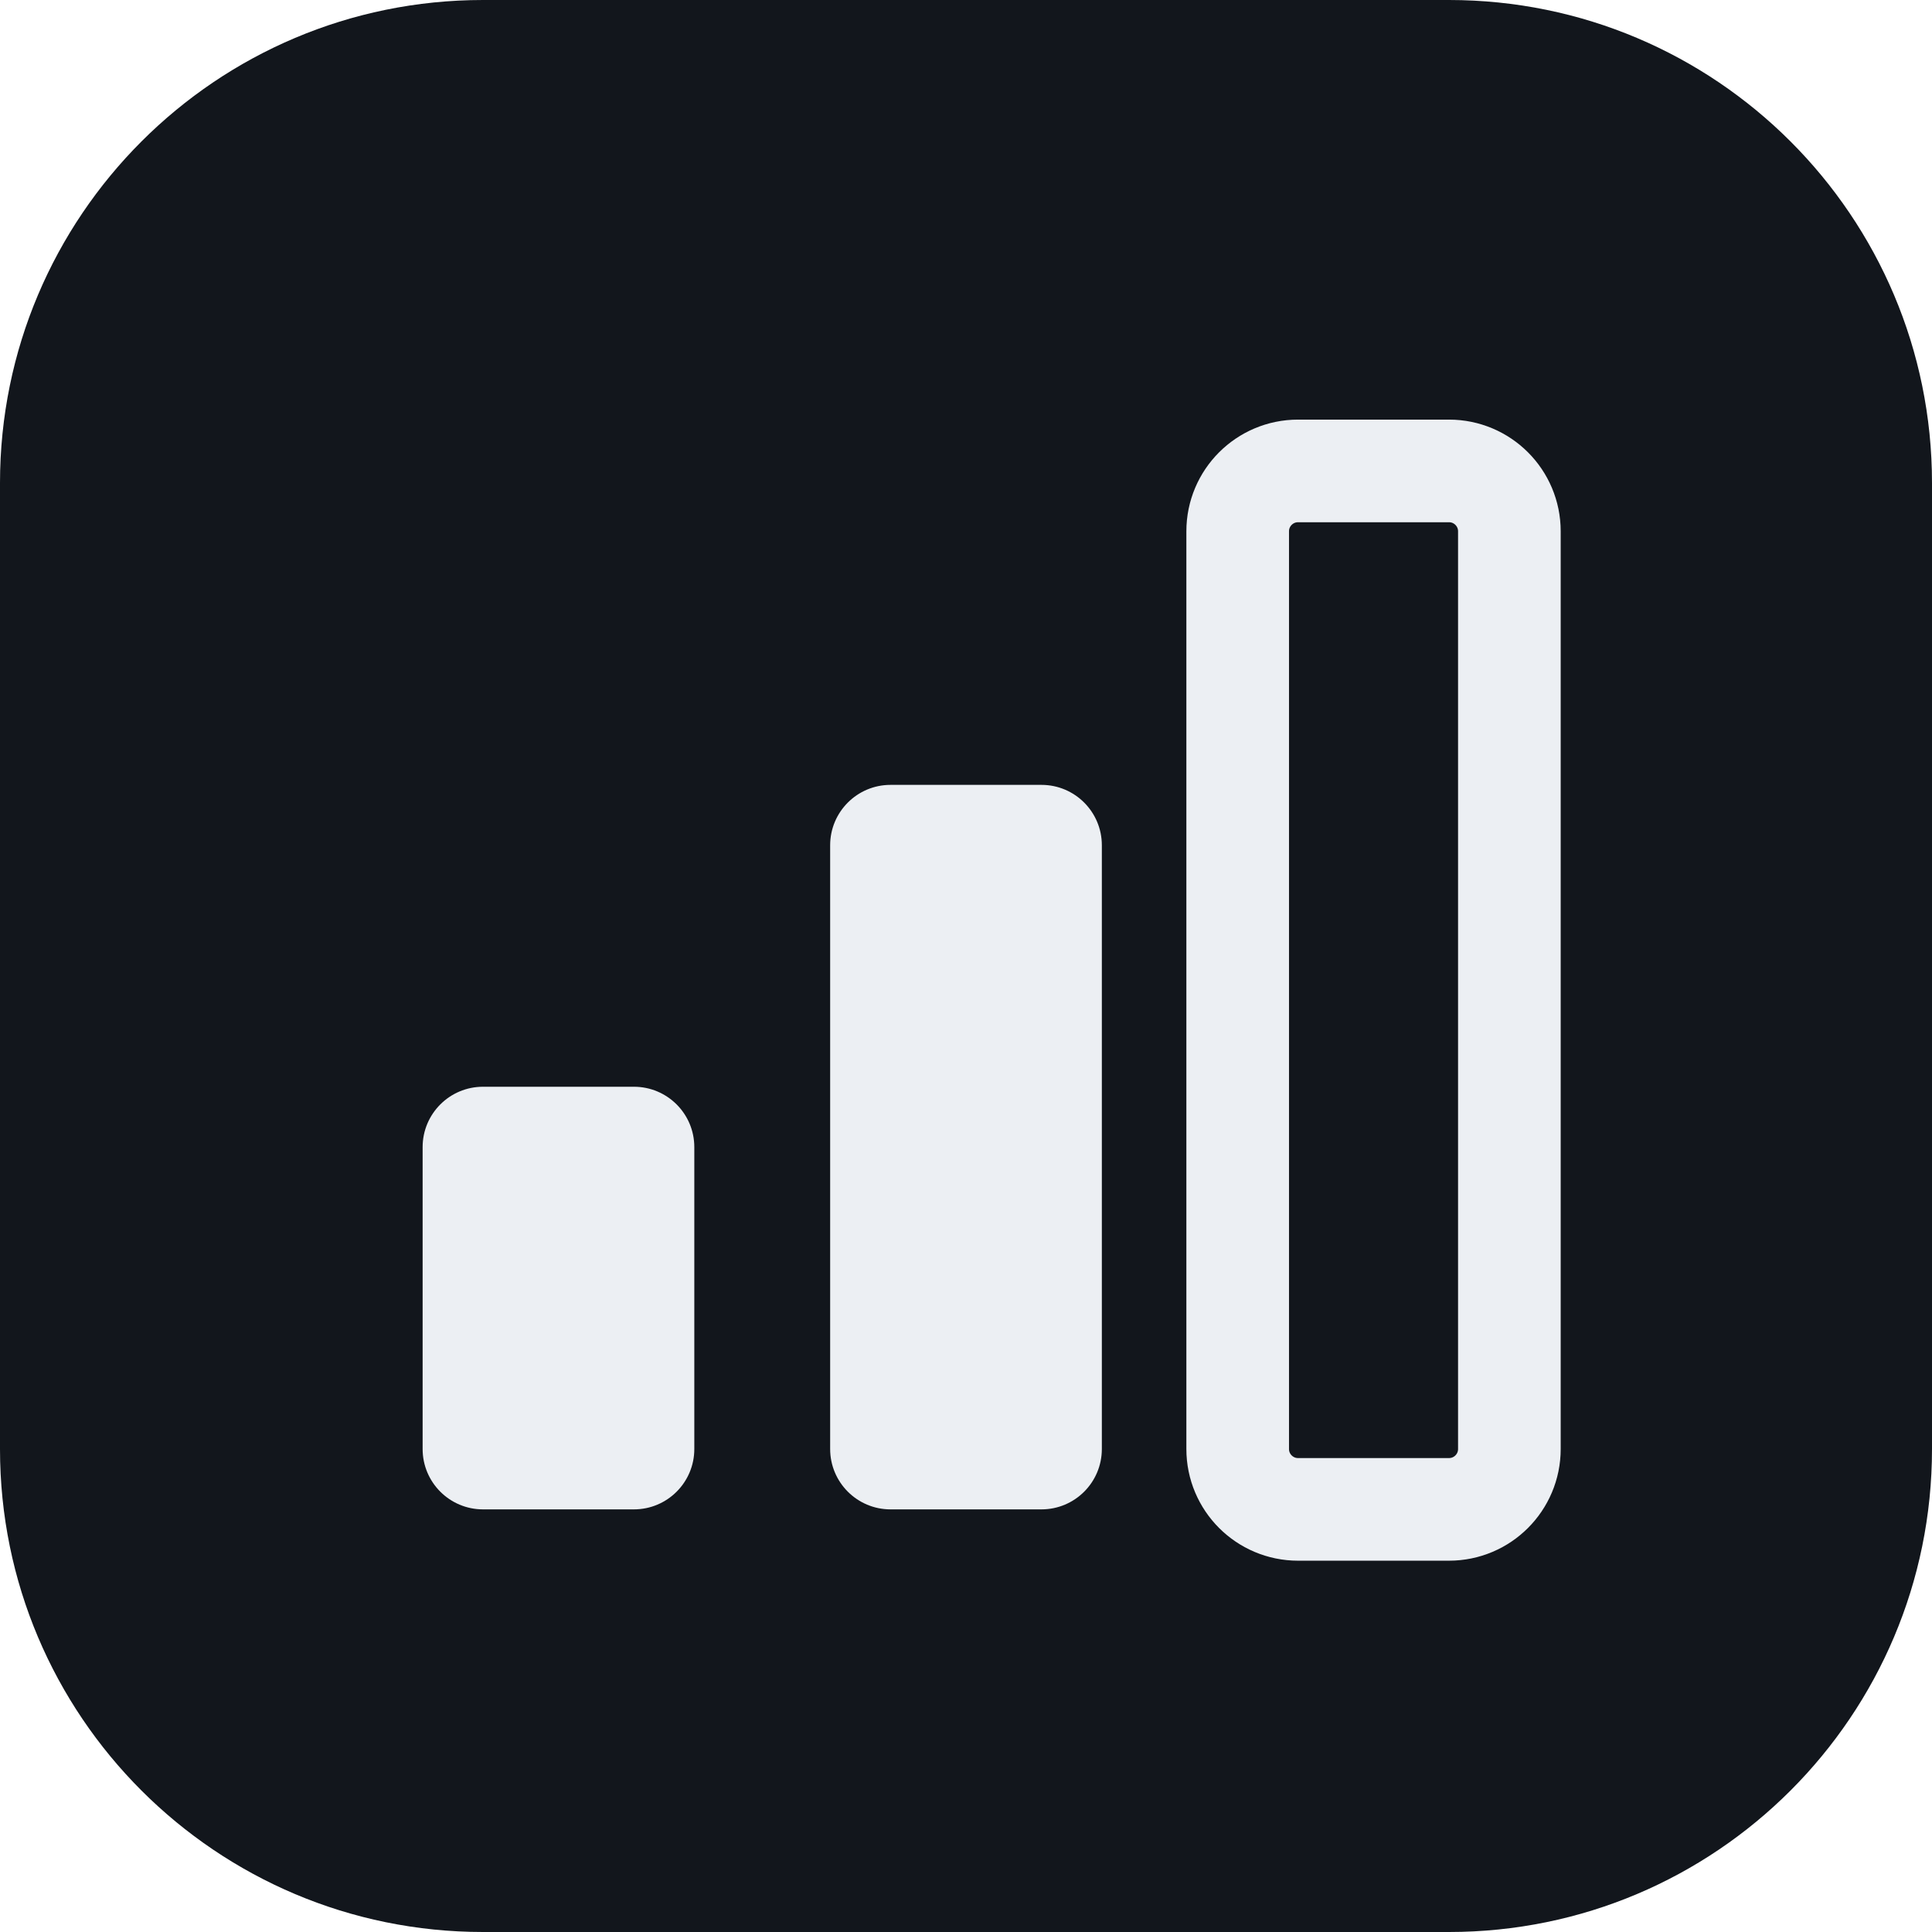
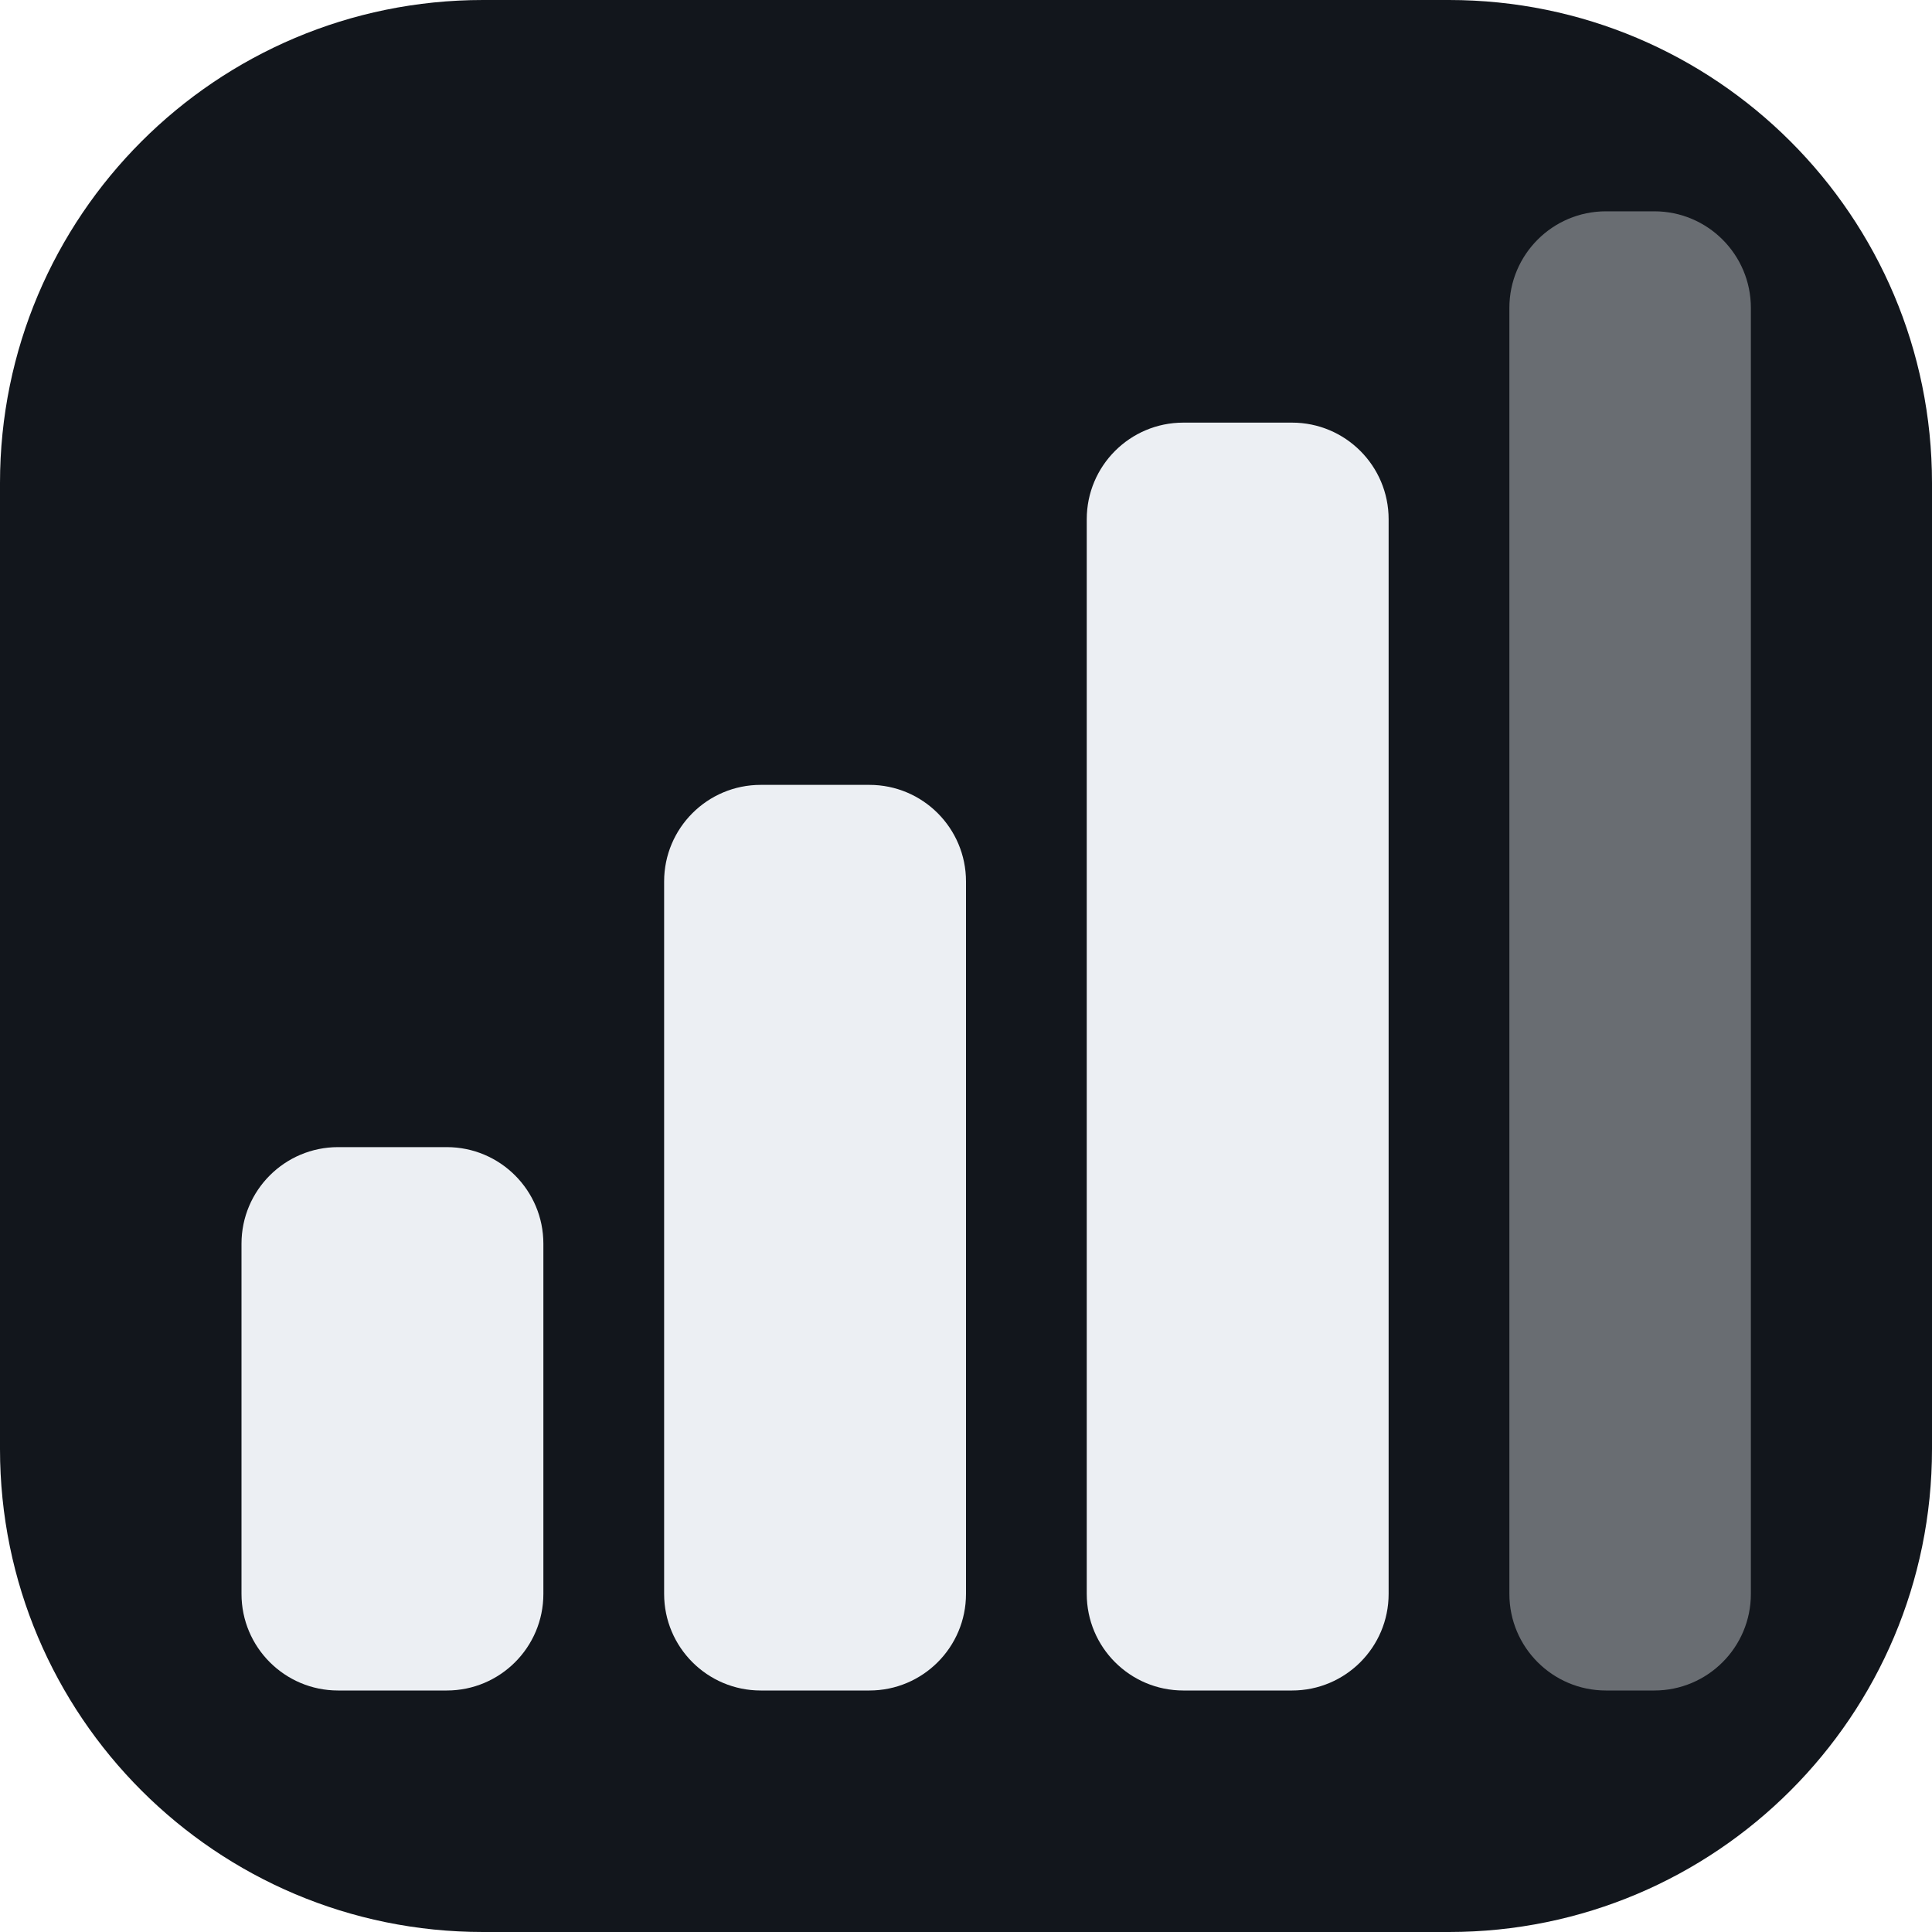
<svg xmlns="http://www.w3.org/2000/svg" viewBox="0 0 32 32">
  <rect width="32" height="32" rx="8" fill="#12161c" />
-   <g transform="translate(4 4)" fill="none">
-     <rect x="3" y="14" width="4.5" height="7" rx="1" fill="#eceff3" />
-     <rect x="9.75" y="9" width="4.5" height="12" rx="1" fill="#eceff3" />
-     <rect x="16.5" y="3.8" width="4.5" height="17.2" rx="1" stroke="#eceff3" stroke-width="1.7" />
+   <g transform="translate(2 2)" fill="#eceff3">
+     <rect x="2" y="17" width="5" height="9" rx="1.6" />
+     <rect x="9" y="11" width="5" height="15" rx="1.6" />
+     <rect x="16" y="5" width="5" height="21" rx="1.6" />
+     <rect x="23" y="1.5" width="4" height="24.5" rx="1.6" opacity=".4" />
  </g>
</svg>
